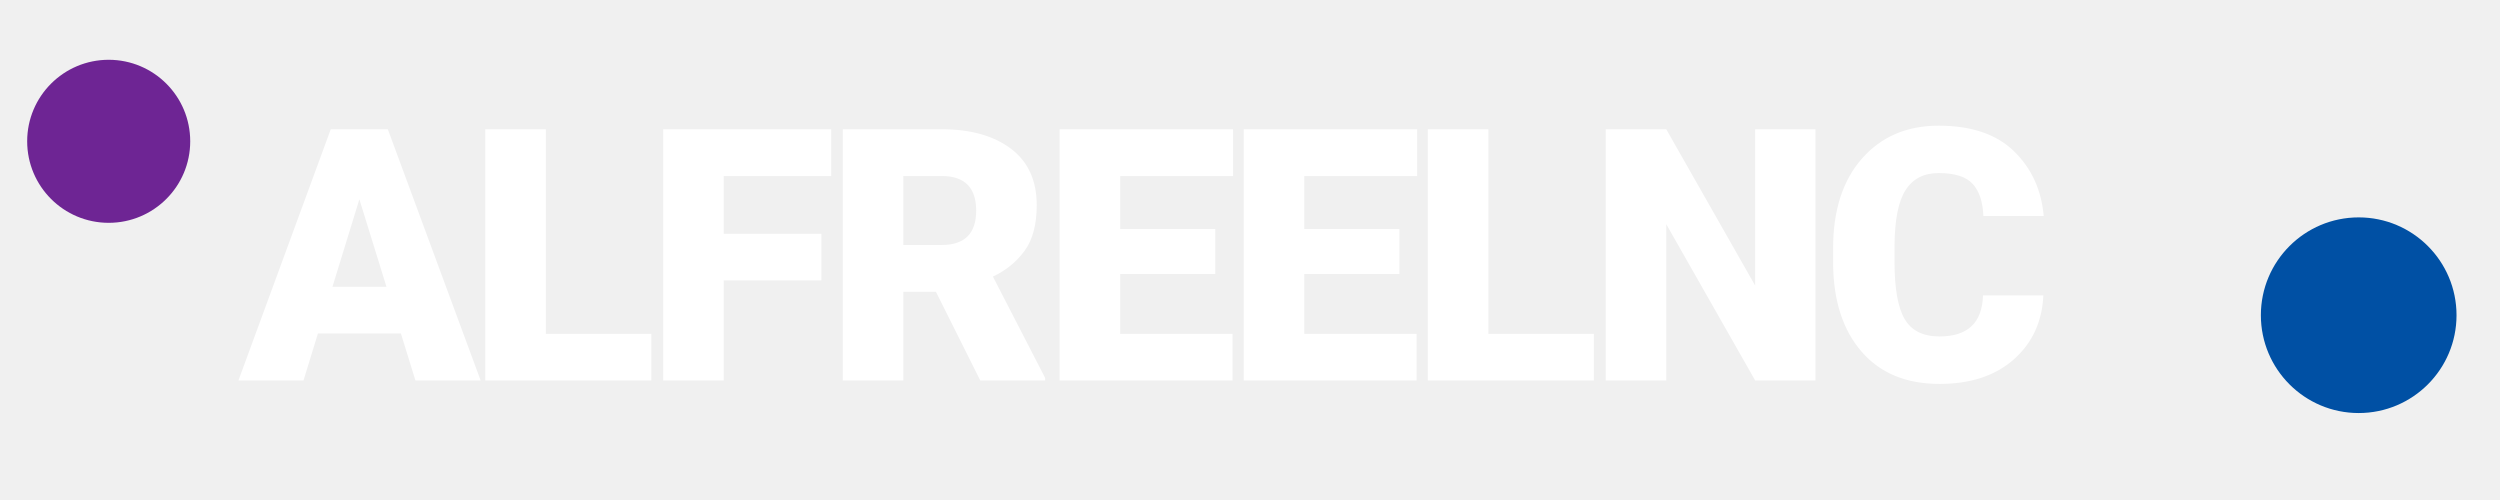
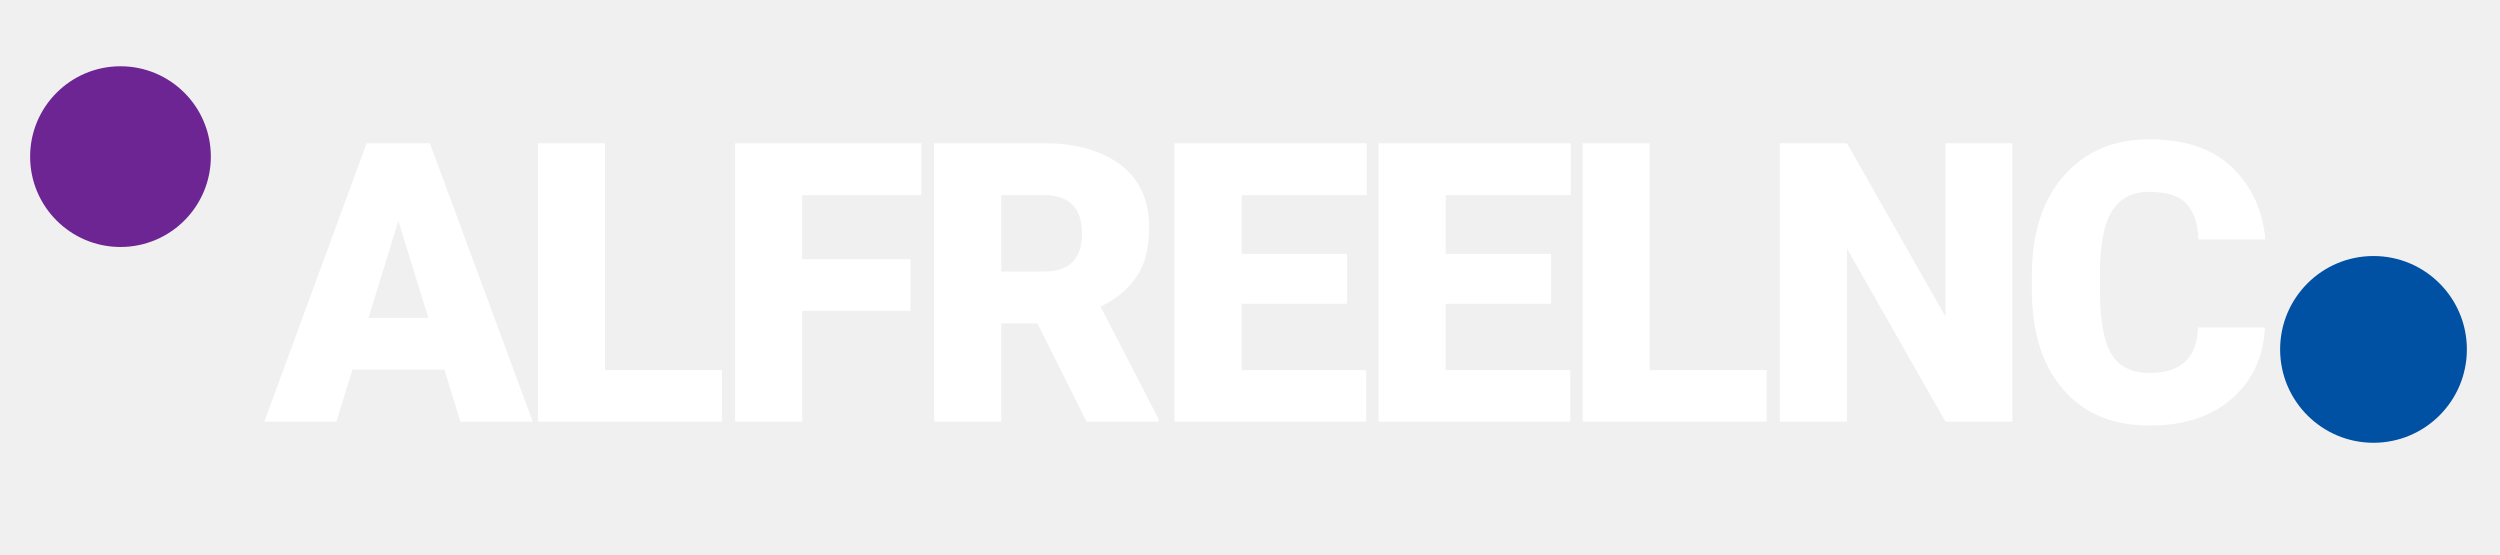
- <svg xmlns="http://www.w3.org/2000/svg" viewBox="0 0 460 92" fill="none">
+ <svg xmlns="http://www.w3.org/2000/svg" viewBox="0 0 415 92" fill="none">
  <circle cx="20" cy="26" r="15" fill="#6e2594" />
  <text x="44" y="70" fill="#FFFFFF" font-family="'Outfit', 'Plus Jakarta Sans', -apple-system, BlinkMacSystemFont, 'Segoe UI', Roboto, sans-serif" font-weight="900" font-size="65" letter-spacing="-2.5">
    ALFREELNC
  </text>
-   <circle cx="434" cy="58" r="18" fill="#0050a4" />
+   <circle cx="394" cy="58" r="15.5" fill="#0050a4" />
</svg>
